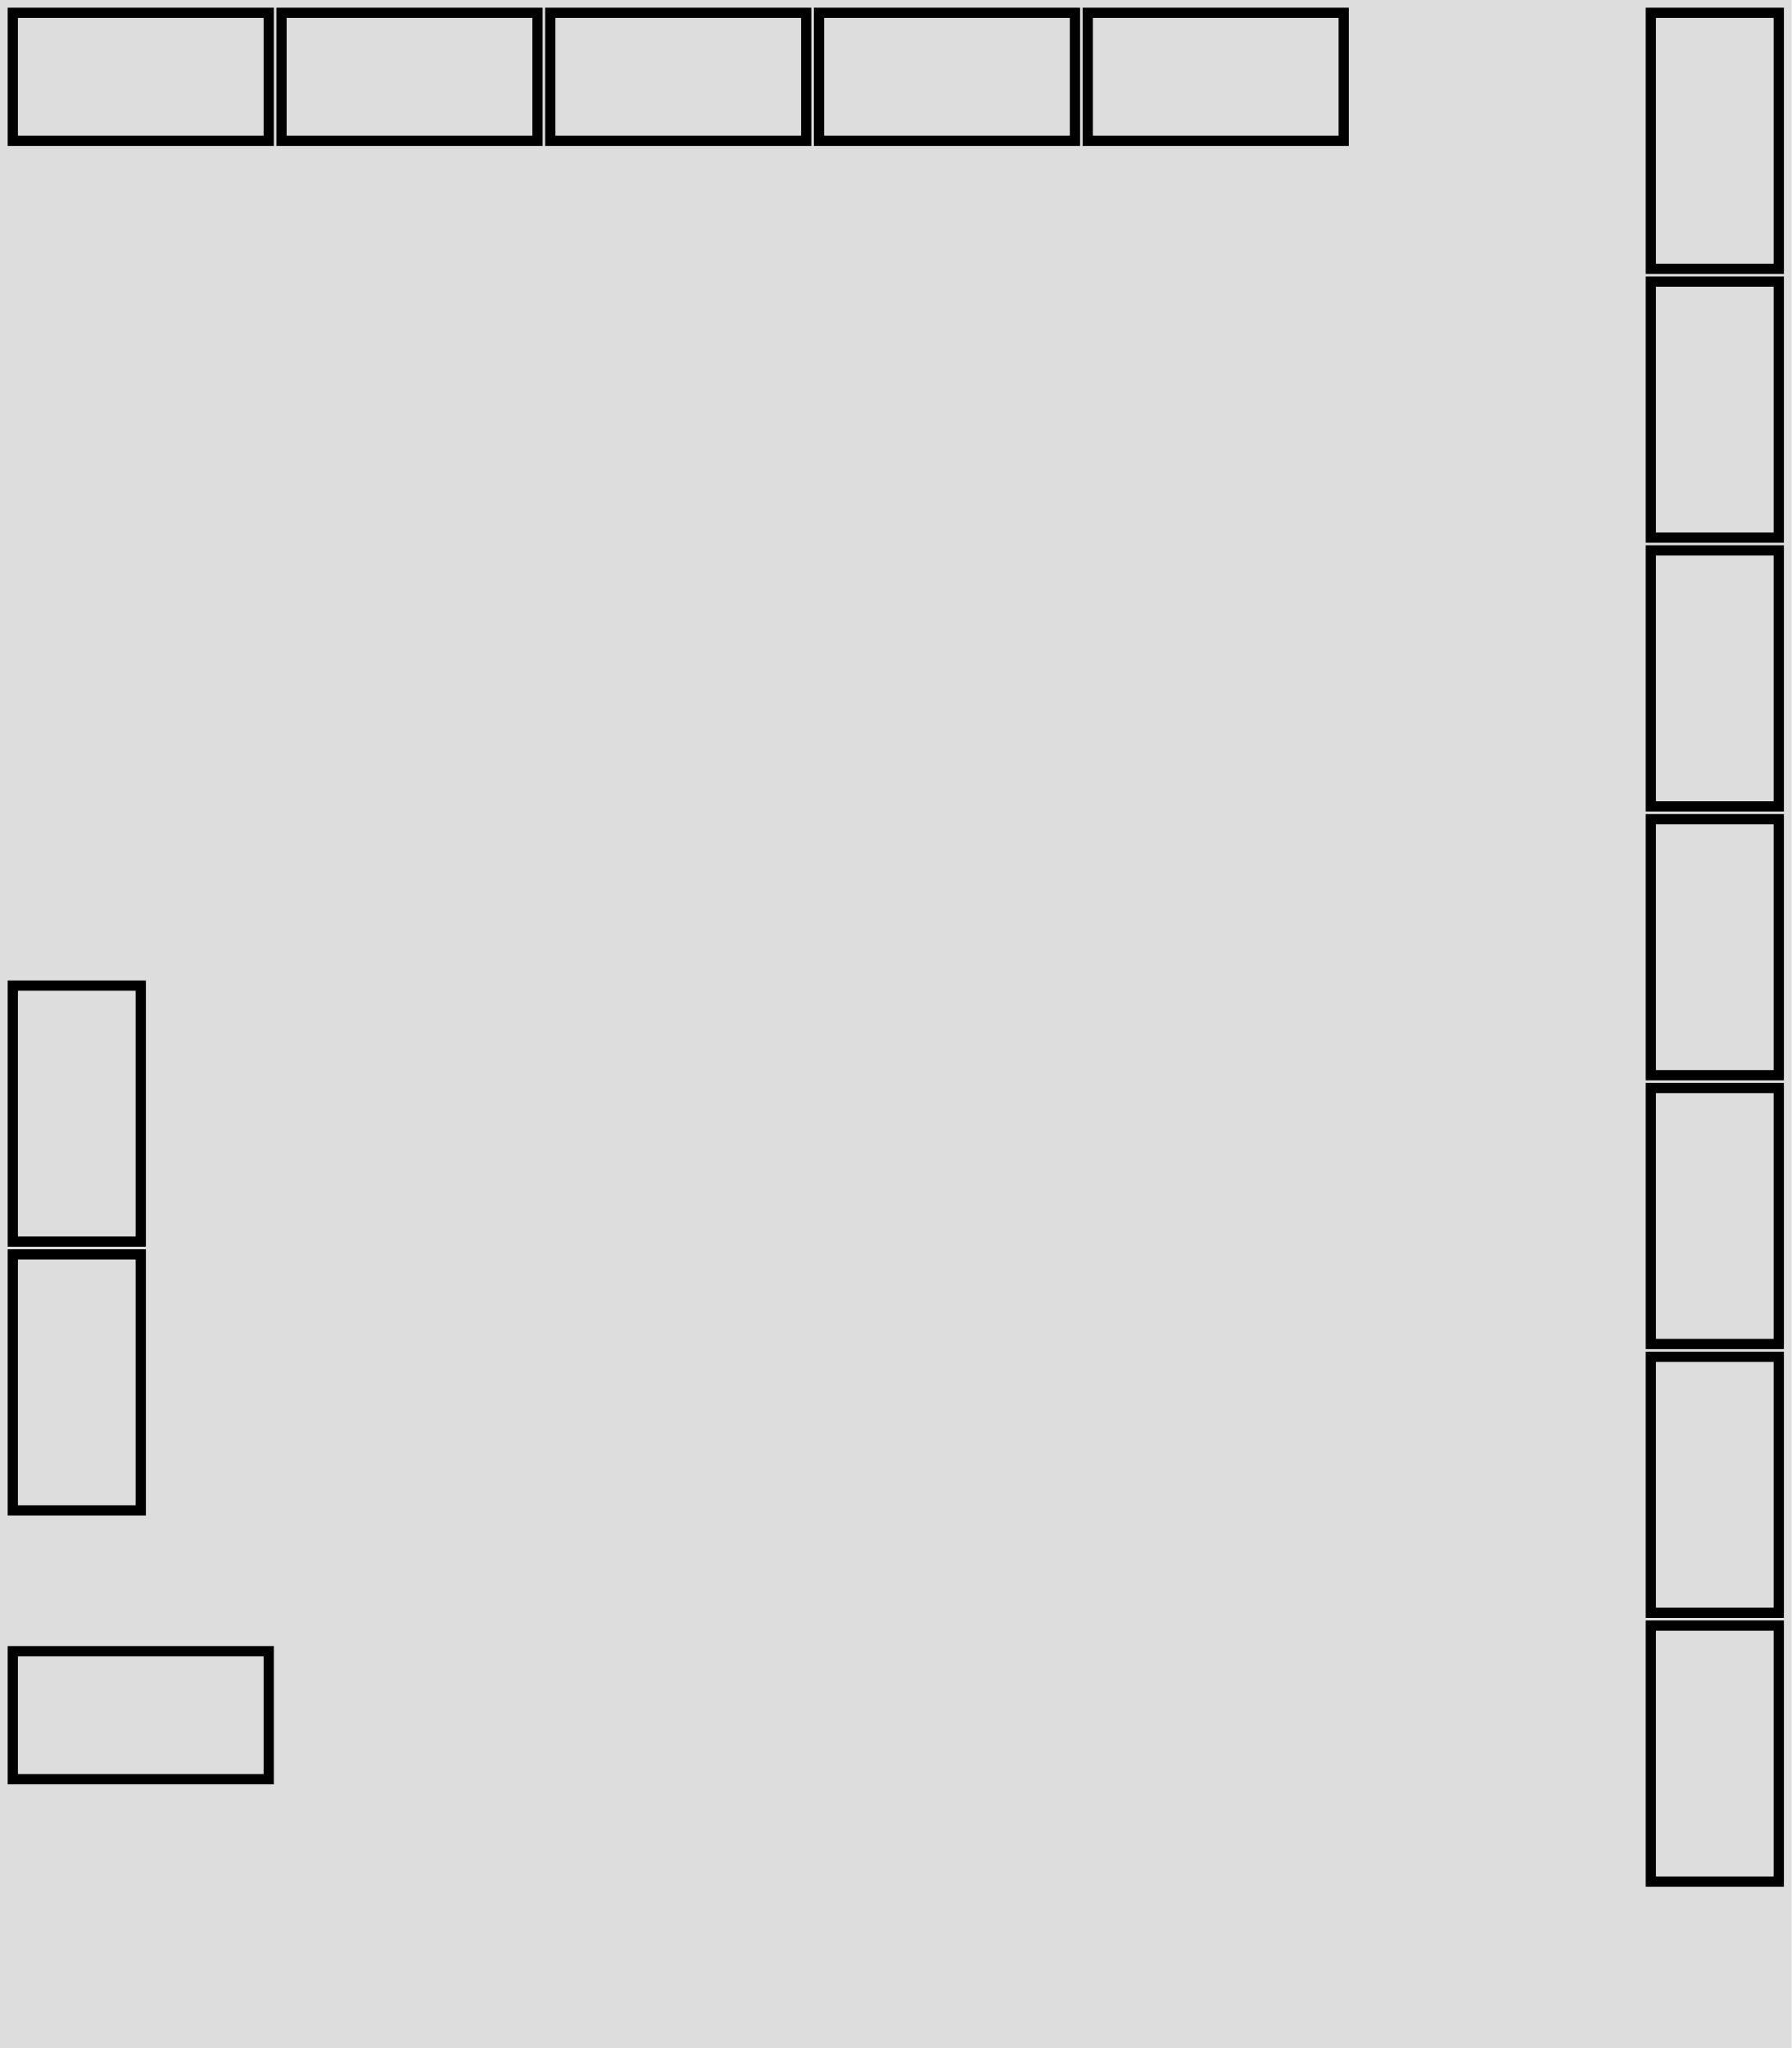
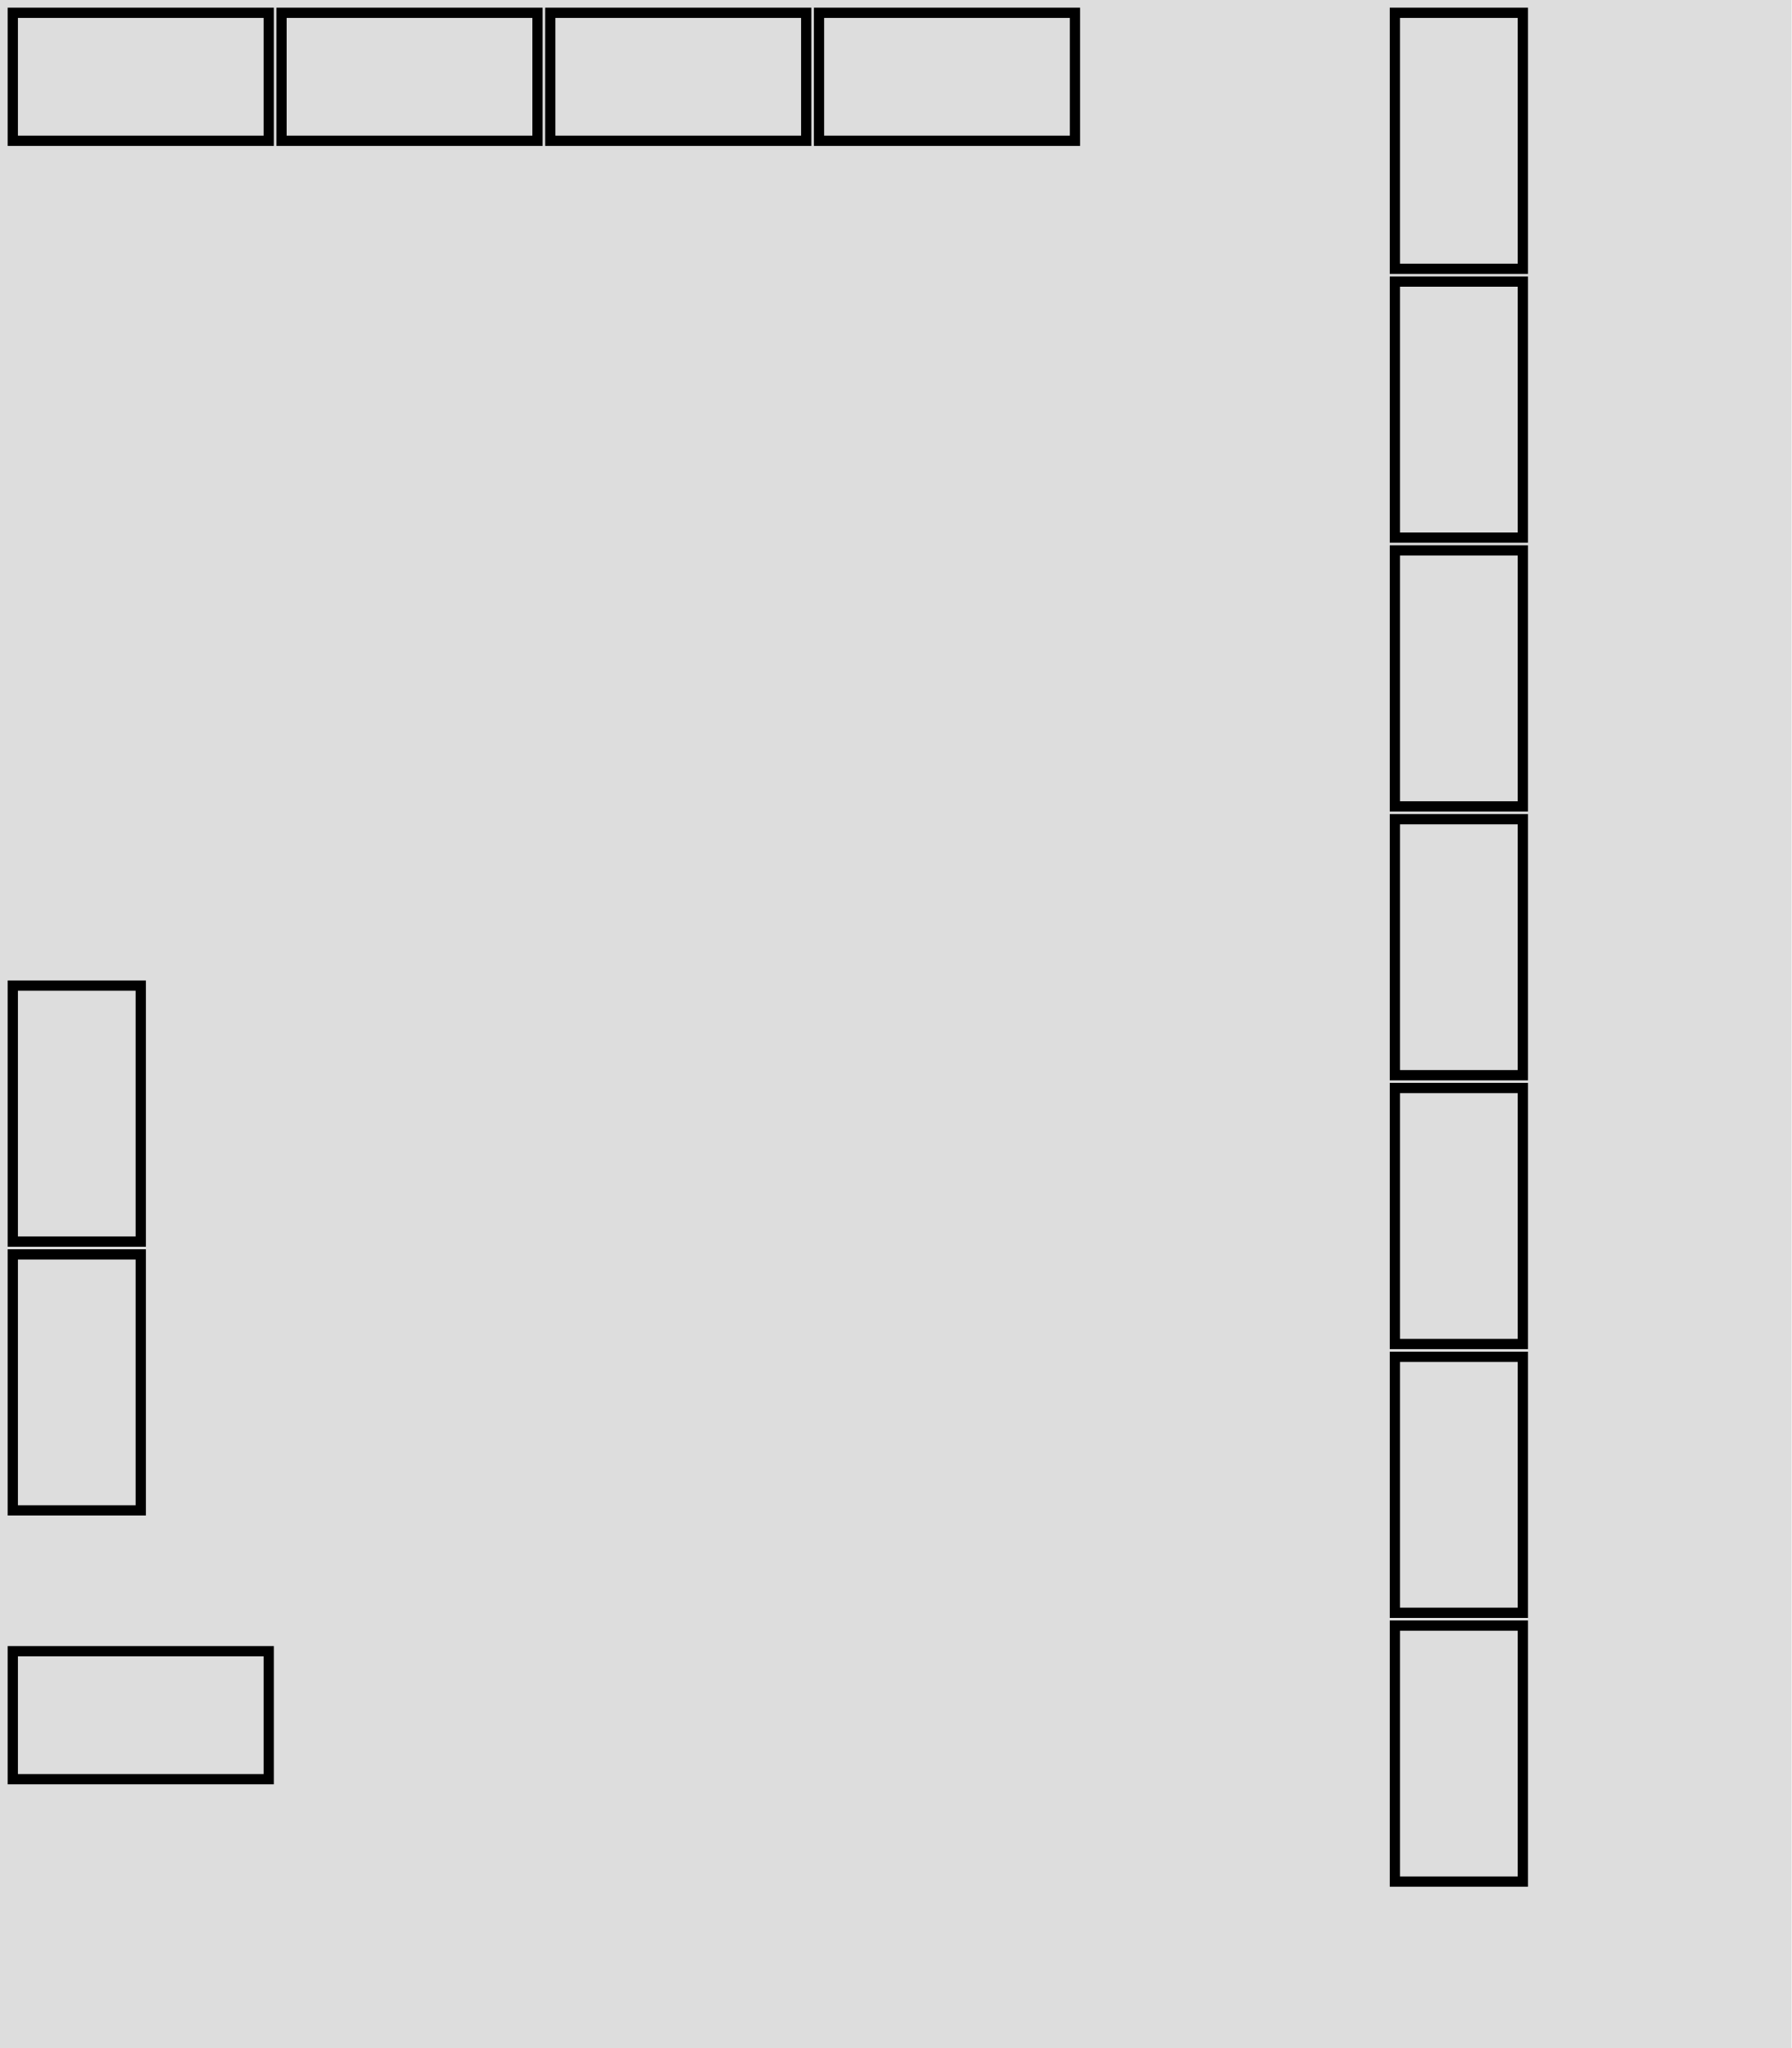
<svg xmlns="http://www.w3.org/2000/svg" xml:space="preserve" width="700px" height="800px" version="1.1" style="shape-rendering:geometricPrecision; text-rendering:geometricPrecision; image-rendering:optimizeQuality; fill-rule:evenodd; clip-rule:evenodd" viewBox="0 0 700 800">
  <g id="group">
    <rect fill="#dddddd" width="700" height="800" />
    <rect class="desk" id="1" fill="none" stroke="black" stroke-width="4" x="5" y="5" width="100" height="50" />
    <rect class="desk" id="2" fill="none" stroke="black" stroke-width="4" x="110" y="5" width="100" height="50" />
    <rect class="desk" id="3" fill="none" stroke="black" stroke-width="4" x="215" y="5" width="100" height="50" />
    <rect class="desk" id="4" fill="none" stroke="black" stroke-width="4" x="320" y="5" width="100" height="50" />
-     <rect class="desk" id="5" fill="none" stroke="black" stroke-width="4" x="425" y="5" width="100" height="50" />
-     <rect class="desk" id="6" fill="none" stroke="black" stroke-width="4" x="645" y="5" width="50" height="100" />
-     <rect class="desk" id="7" fill="none" stroke="black" stroke-width="4" x="645" y="110" width="50" height="100" />
-     <rect class="desk" id="8" fill="none" stroke="black" stroke-width="4" x="645" y="215" width="50" height="100" />
-     <rect class="desk" id="9" fill="none" stroke="black" stroke-width="4" x="645" y="320" width="50" height="100" />
-     <rect class="desk" id="10" fill="none" stroke="black" stroke-width="4" x="645" y="425" width="50" height="100" />
-     <rect class="desk" id="11" fill="none" stroke="black" stroke-width="4" x="645" y="530" width="50" height="100" />
-     <rect class="desk" id="12" fill="none" stroke="black" stroke-width="4" x="645" y="635" width="50" height="100" />
-     <rect class="desk" id="13" fill="none" stroke="black" stroke-width="4" x="5" y="385" width="50" height="100" />
-     <rect class="desk" id="14" fill="none" stroke="black" stroke-width="4" x="5" y="490" width="50" height="100" />
+     <rect class="desk" id="5" fill="none" stroke="black" stroke-width="4" x="545" y="5" width="50" height="100" />
+     <rect class="desk" id="6" fill="none" stroke="black" stroke-width="4" x="545" y="110" width="50" height="100" />
+     <rect class="desk" id="7" fill="none" stroke="black" stroke-width="4" x="545" y="215" width="50" height="100" />
+     <rect class="desk" id="8" fill="none" stroke="black" stroke-width="4" x="545" y="320" width="50" height="100" />
+     <rect class="desk" id="9" fill="none" stroke="black" stroke-width="4" x="545" y="425" width="50" height="100" />
+     <rect class="desk" id="10" fill="none" stroke="black" stroke-width="4" x="545" y="530" width="50" height="100" />
+     <rect class="desk" id="11" fill="none" stroke="black" stroke-width="4" x="545" y="635" width="50" height="100" />
+     <rect class="desk" id="12" fill="none" stroke="black" stroke-width="4" x="5" y="385" width="50" height="100" />
+     <rect class="desk" id="13" fill="none" stroke="black" stroke-width="4" x="5" y="490" width="50" height="100" />
    <rect class="desk" id="0" fill="none" stroke="black" stroke-width="4" x="5" y="645" width="100" height="50" />
  </g>
</svg>
